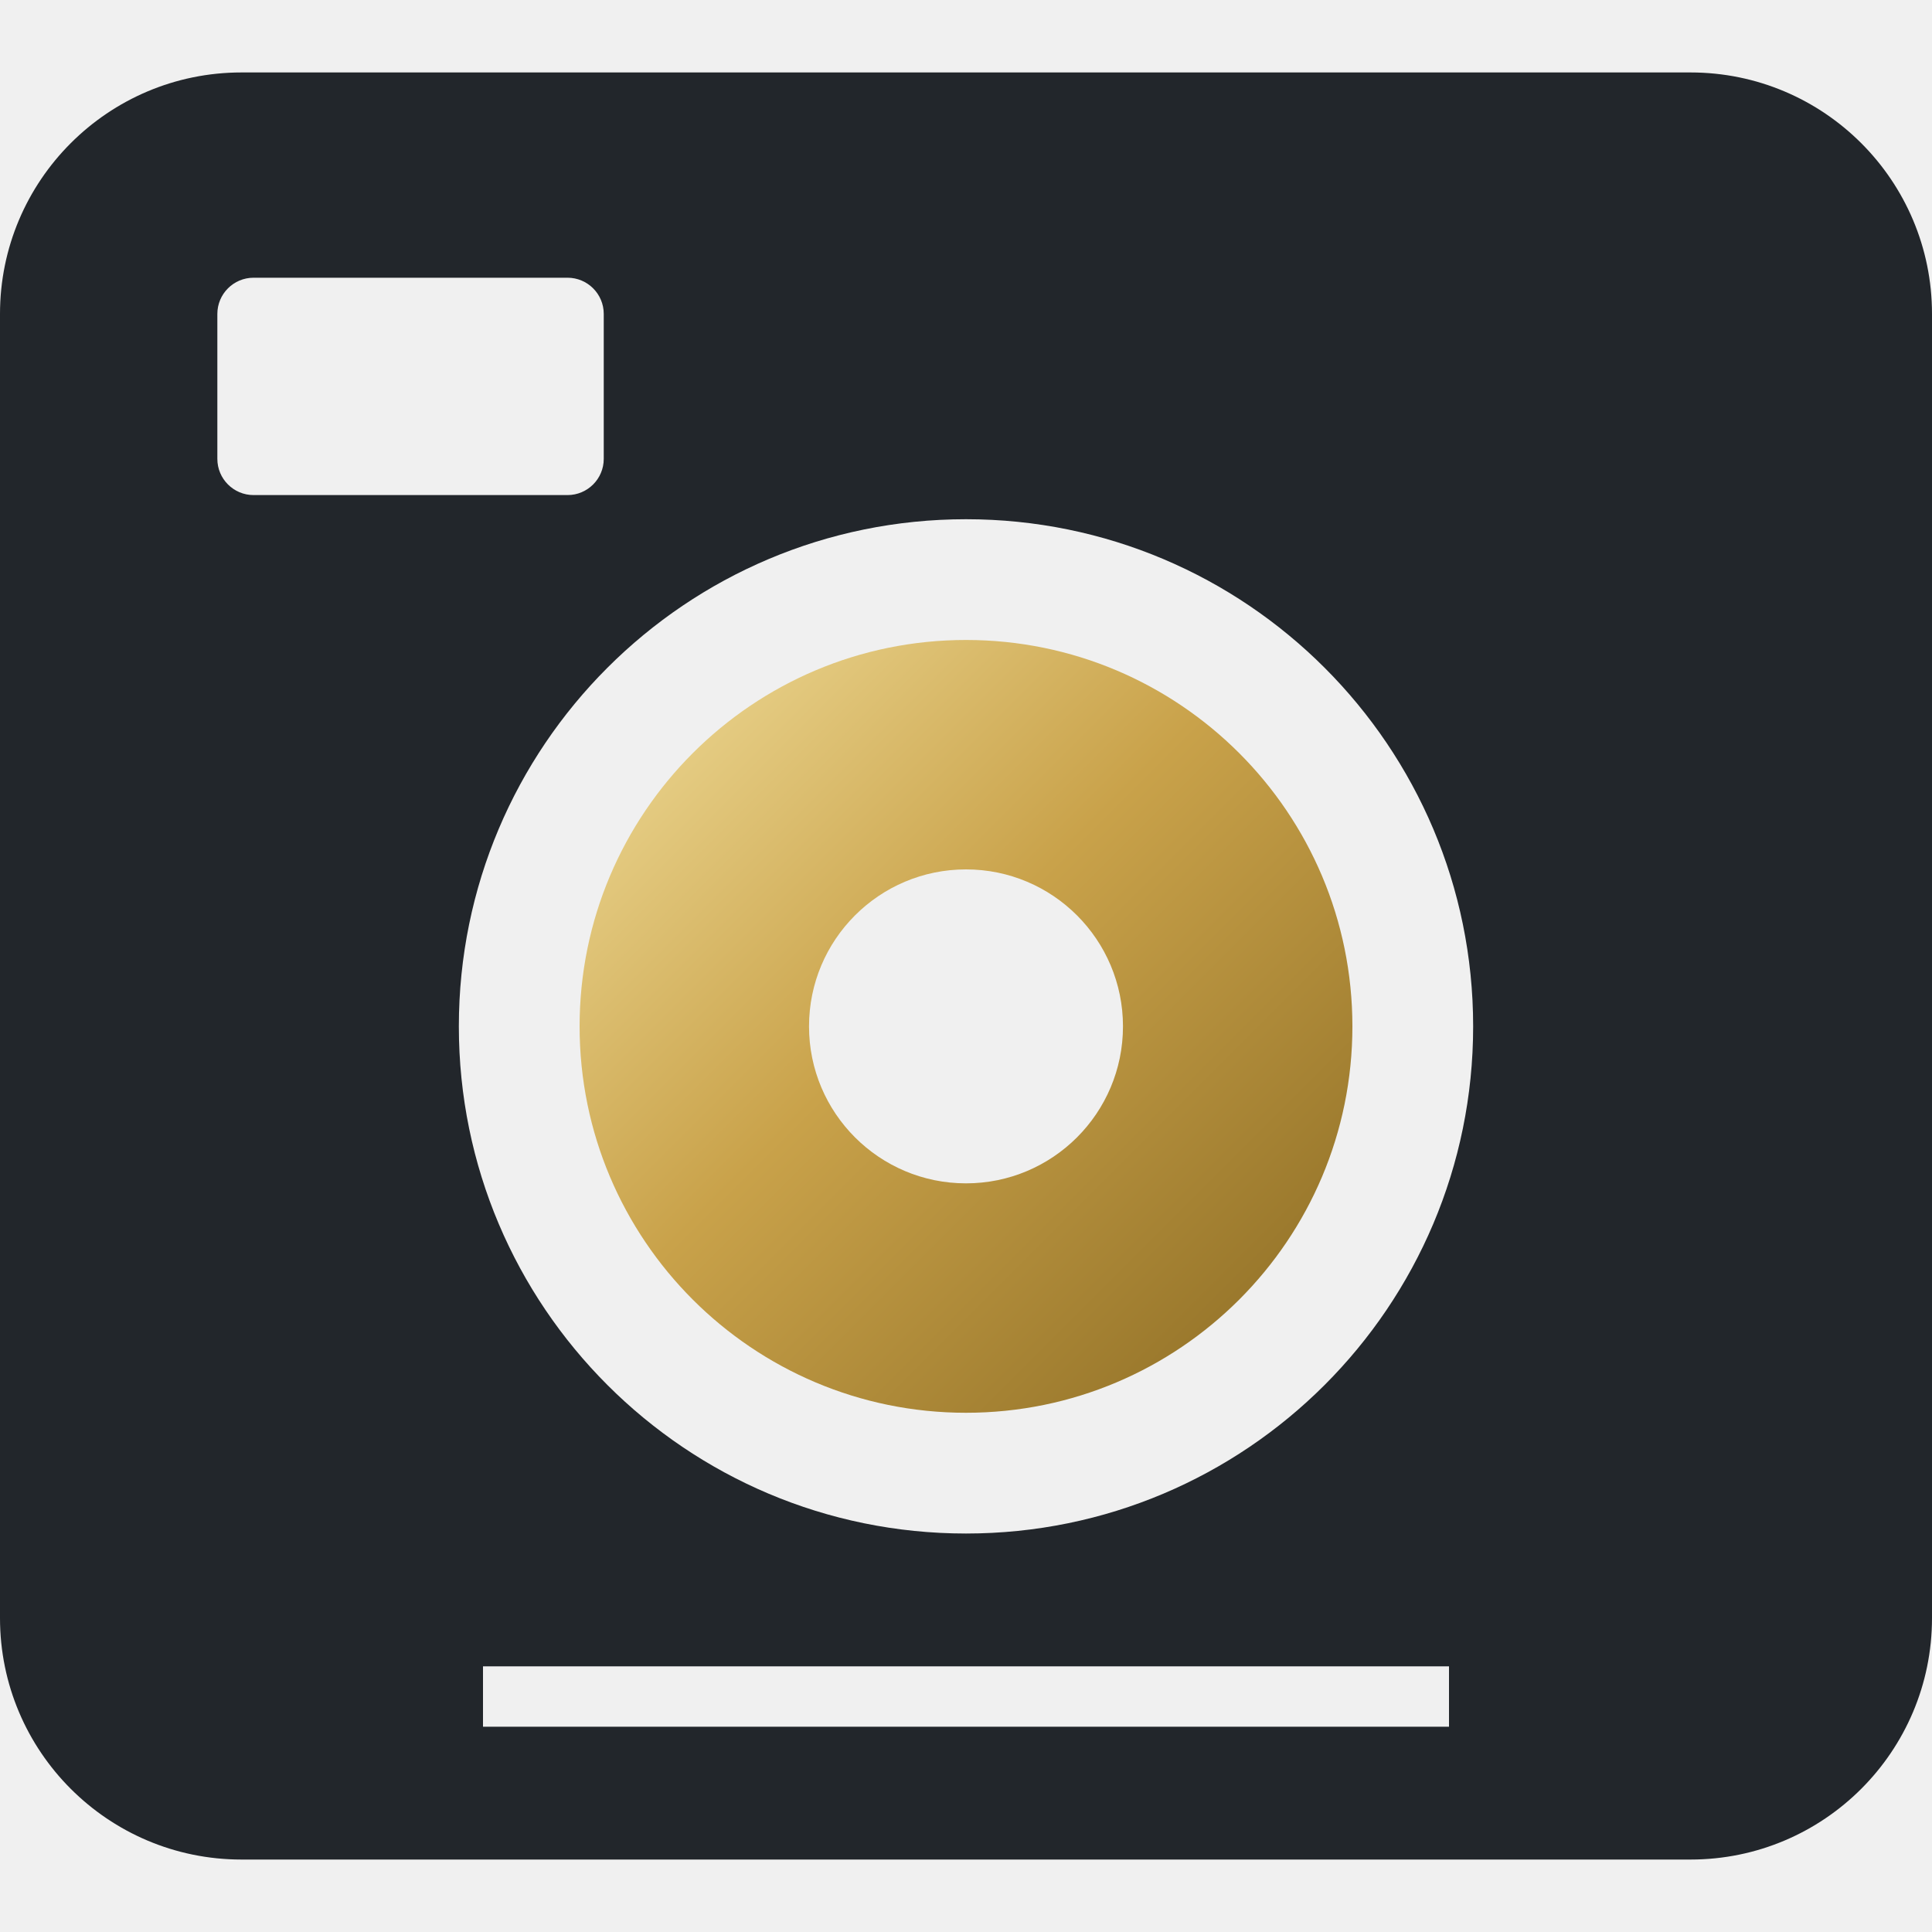
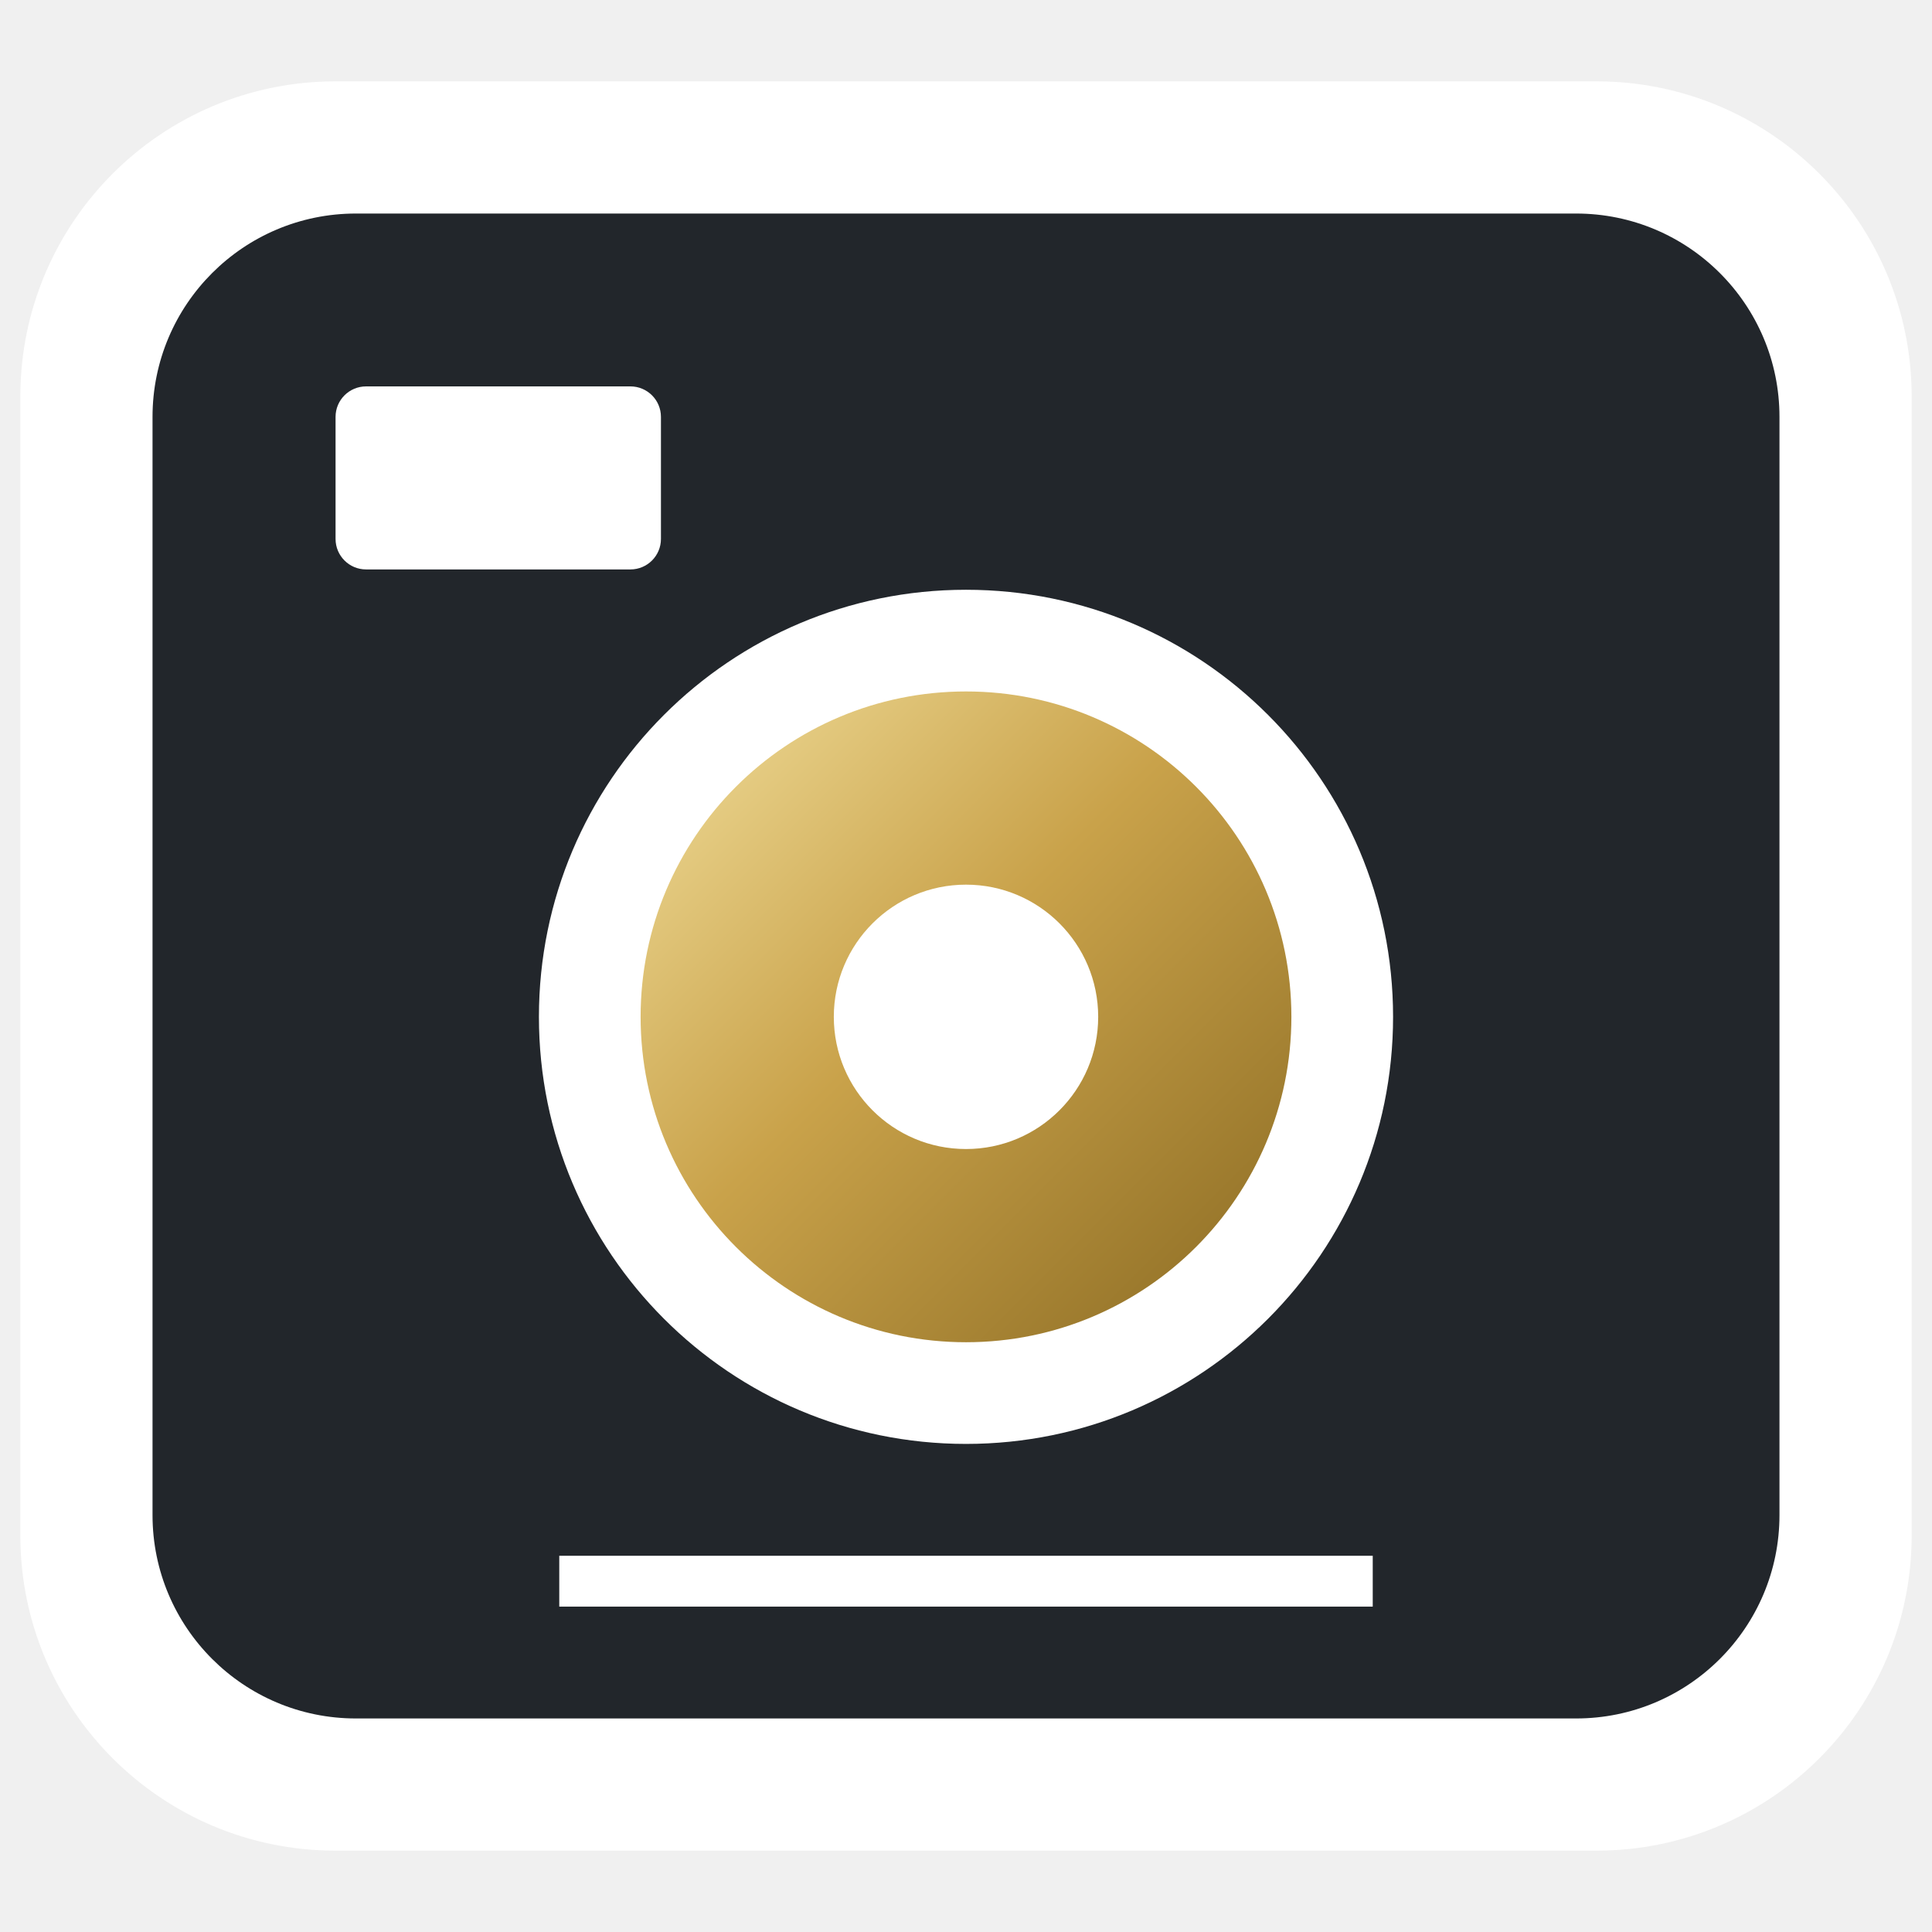
- <svg xmlns="http://www.w3.org/2000/svg" viewBox="96 100 320 320">
-   <style>.c{fill:#22262B}@media (prefers-color-scheme: dark){.c{fill:#FAFAF9}}</style>
+ <svg xmlns="http://www.w3.org/2000/svg" viewBox="66 70 380 380">
+   <style>.c{fill:#22262B}</style>
  <defs>
    <linearGradient id="gg" x1="0" y1="0" x2="1" y2="1">
      <stop offset="0" stop-color="#F1DE9B" />
      <stop offset=".45" stop-color="#C9A24A" />
      <stop offset="1" stop-color="#8A6A22" />
    </linearGradient>
    <mask id="body">
      <rect width="512" height="512" fill="#fff" />
      <circle cx="256" cy="270" r="84" fill="#000" />
      <rect x="132" y="146" width="64" height="36" rx="6" fill="#000" />
      <rect x="176" y="376" width="160" height="10" fill="#000" />
    </mask>
    <mask id="lens">
      <rect width="512" height="512" fill="#fff" />
      <circle cx="256" cy="270" r="26" fill="#000" />
    </mask>
  </defs>
+   <rect x="70" y="86" width="372" height="348" rx="62" fill="#FFFFFF" />
  <rect class="c" x="96" y="112" width="320" height="296" rx="40" mask="url(#body)" />
  <circle fill="url(#gg)" cx="256" cy="270" r="64" mask="url(#lens)" />
</svg>
